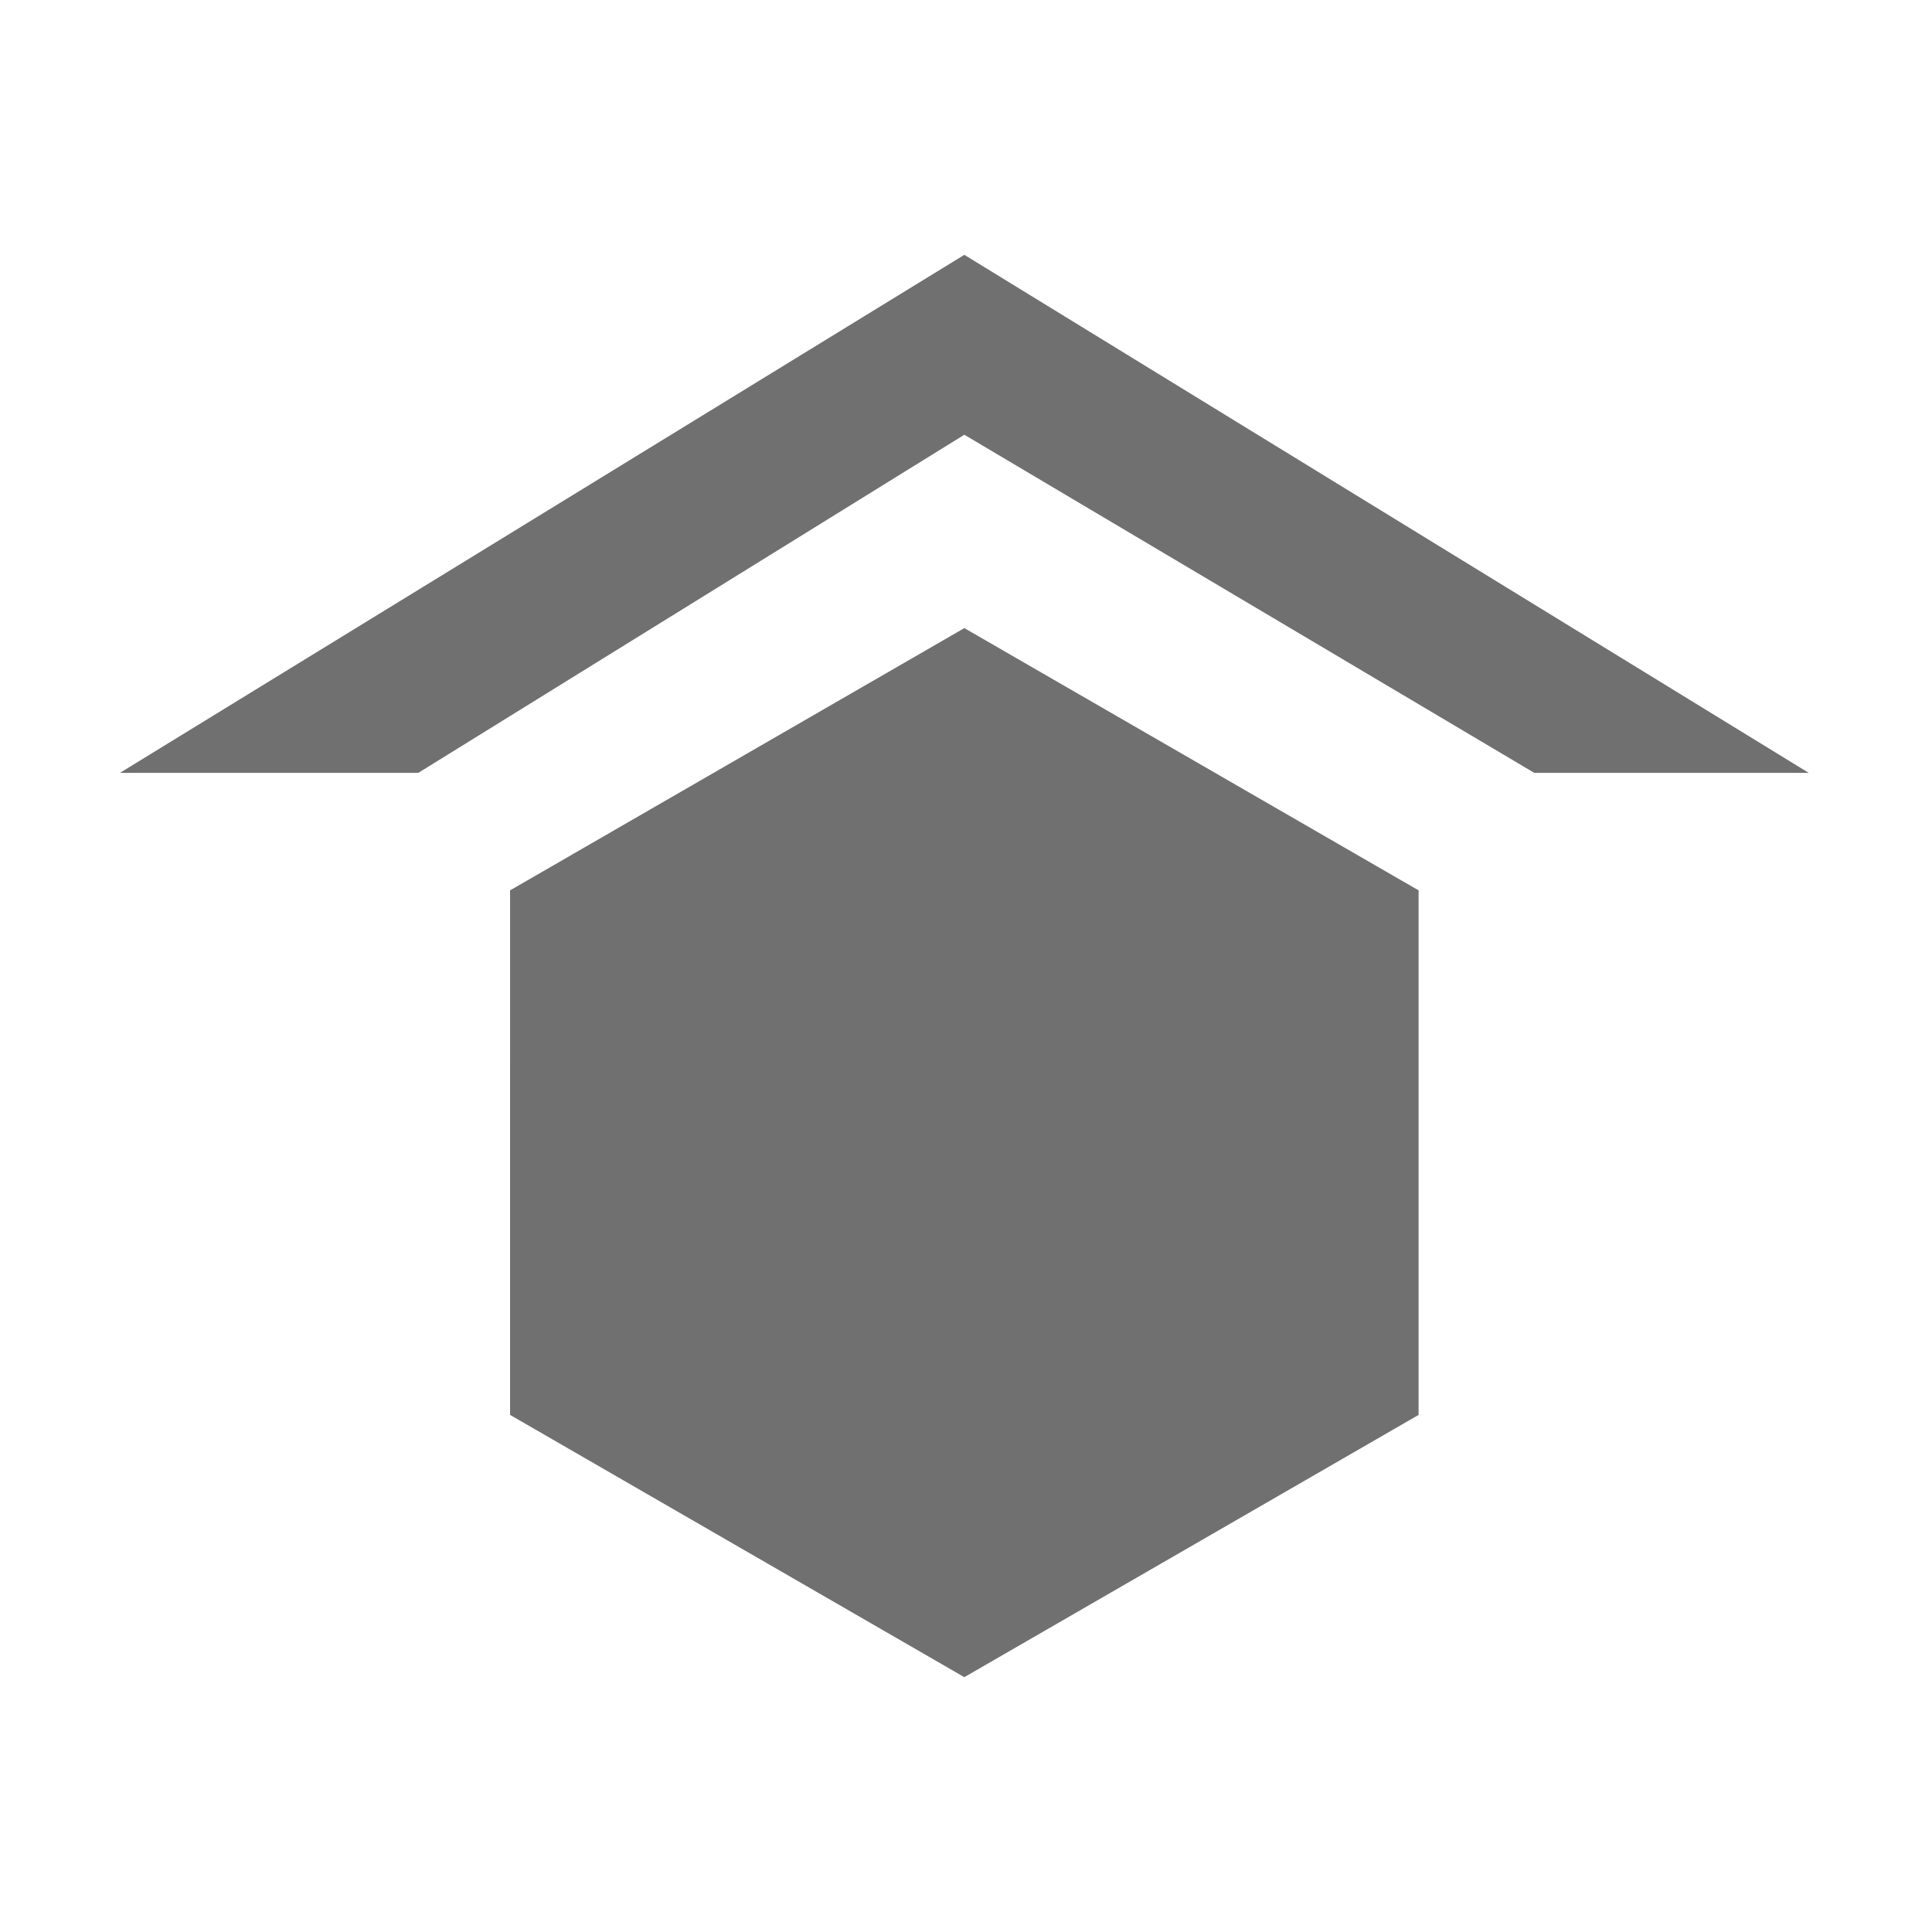
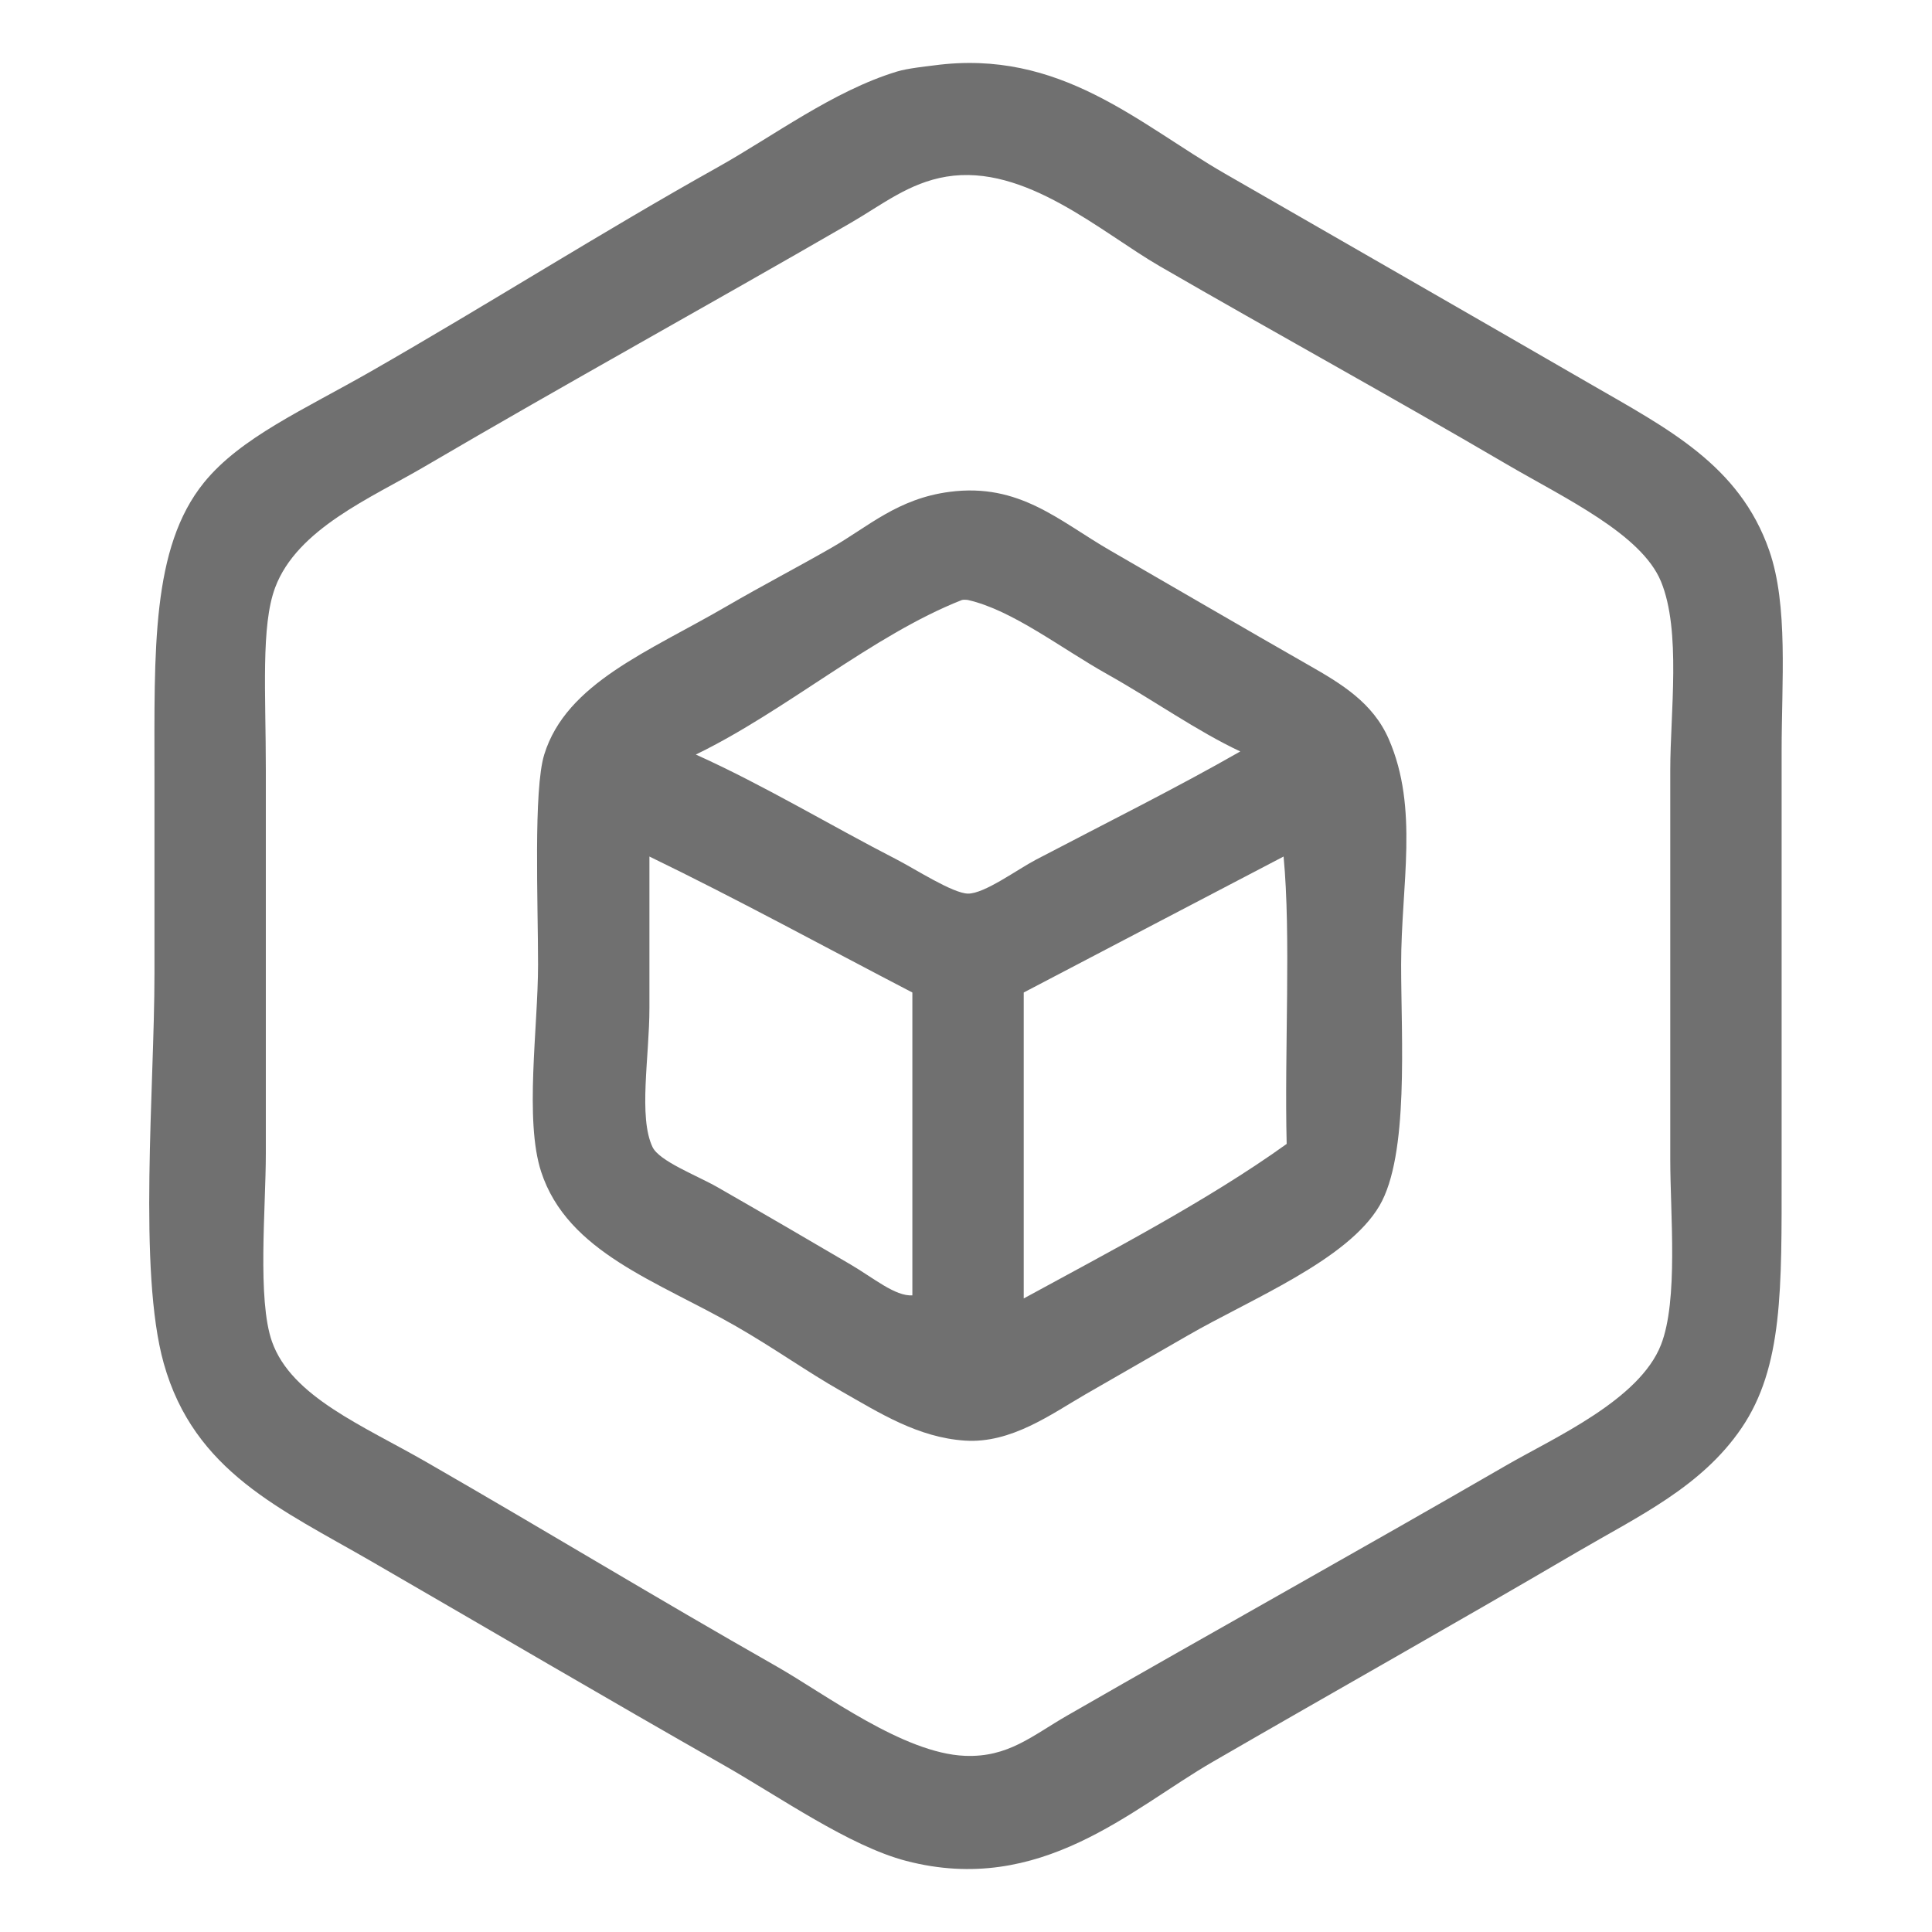
- <svg xmlns="http://www.w3.org/2000/svg" t="1496673974847" class="icon" style="" viewBox="0 0 1024 1024" version="1.1" p-id="7476" width="200" height="200">
+ <svg xmlns="http://www.w3.org/2000/svg" t="1496759246649" class="icon" style="" viewBox="0 0 1024 1024" version="1.1" p-id="1530" width="200" height="200">
  <defs>
    <style type="text/css" />
  </defs>
-   <path d="M751.88 749.926 511.112 888.934 270.347 749.927 270.352 471.913 511.121 332.905 751.885 471.912Z" p-id="7477" fill="#707070" />
-   <path d="M511.116 135.066 63.584 409.629 221.722 409.629 511.116 230.42 813.193 409.629 958.649 409.629Z" p-id="7478" fill="#707070" />
+   <path d="M495.049 34.657c66.961-8.976 108.545 31.084 154.122 57.329 60.649 34.922 130.578 75.008 193.472 111.382 41.165 23.806 79.272 42.995 95.096 88.449 10.137 29.122 6.557 69.378 6.557 106.468 0 70.645 0 146.24 0 222.764 0 61.906 0.818 103.48-21.313 135.95-21.259 31.19-54.737 46.678-86.899 65.519-68.148 39.923-125.127 71.856-193.471 111.381C599.733 958.699 551.627 1004.941 480.292 986.316c-30.231-7.895-67.177-33.975-96.736-50.777-61.313-34.851-123.694-71.543-186.914-108.107C149.125 799.952 102.911 780.065 86.79 722.603c-13.728-48.928-4.919-146.103-4.919-206.383 0-36.248 0-66.922 0-104.83 0-66.694-1.751-121.092 26.233-155.607 19.408-23.935 53.081-38.668 88.537-58.967 62.603-35.84 121.977-73.615 183.635-108.106 29.798-16.67 61.311-40.486 95.097-50.776C481.171 36.168 491.168 35.178 495.049 34.657zM450.78 118.194c-77.728 44.951-148.359 83.76-226.264 129.399-27.847 16.315-67.092 32.747-78.7 63.881-7.569 20.303-4.919 55.668-4.919 96.64 0 79.289 0 131.525 0 203.107 0 29.191-4.603 77.663 3.28 99.916 10.345 29.208 48.37 44.528 81.98 63.881 67.015 38.588 120.048 71.032 185.274 108.107 25.768 14.647 67.324 46.183 100.015 47.5 22.947 0.925 35.658-10.684 54.107-21.294 79.714-45.835 153.997-87.088 232.823-132.674 25.445-14.714 70.518-34.599 81.98-63.881 9.252-23.642 4.919-69.094 4.919-98.277 0-68.391 0-142.997 0-206.384 0-30.331 5.863-73.769-4.919-99.916-10.419-25.265-51.213-44.217-81.98-62.243-60.975-35.721-122.776-69.634-183.634-104.83-31.226-18.058-71.337-54.406-113.133-47.501C481.752 96.905 467.544 108.499 450.78 118.194z" p-id="1531" fill="#707070" />
+   <path d="M503.247 260.697c37.114-4.887 58.153 15.492 85.259 31.121 31.599 18.222 73.089 42.452 104.934 60.605 17.479 9.964 34.186 19.954 42.63 39.311 16.067 36.84 6.557 77.143 6.557 119.571 0 39.164 4.259 100.917-11.476 127.762-16.966 28.944-68.346 49.528-101.655 68.794-17.25 9.975-35.925 20.606-54.107 31.121-18.145 10.495-39.445 26.19-63.944 24.572-24.965-1.651-45.444-14.762-65.584-26.208-18.344-10.426-35.132-22.544-55.747-34.396-41.515-23.872-89.31-39.085-103.295-81.898-8.932-27.349-1.639-76.558-1.639-109.744 0-33.548-2.502-92.646 3.279-111.382 11.675-37.834 55.439-54.602 96.736-78.623 19.286-11.217 37.692-20.741 55.747-31.122C460.282 279.061 475.796 264.312 503.247 260.697zM586.867 357.336c-24.515-13.753-50.301-33.97-73.782-39.311-0.651-0.148-2.665-0.241-3.279 0-47.477 18.705-93.406 58.88-141.005 81.898 36.278 16.35 71.097 37.468 106.573 55.69 9.394 4.825 29.716 17.963 37.711 18.017 8.739 0.059 26.023-12.754 36.071-18.017 38.041-19.921 74.738-38.172 108.215-57.329C634.321 387.457 611.578 371.201 586.867 357.336zM344.207 534.236c0 25.83-5.923 57.768 1.639 73.709 3.581 7.547 23.655 15.115 34.431 21.293 27.544 15.794 45.834 26.478 70.502 40.951 12.297 7.213 23.705 16.964 32.792 16.379 0-53.508 0-107.012 0-160.52-46.384-24.095-91.902-49.054-139.365-72.07C344.207 477.058 344.207 504.428 344.207 534.236zM680.323 453.976c-45.892 24.04-91.868 47.995-137.726 72.07 0 54.053 0 108.105 0 162.158 43.456-23.746 97.078-51.528 139.365-81.898C680.74 556.537 684.334 495.802 680.323 453.976z" p-id="1532" fill="#707070" />
</svg>
